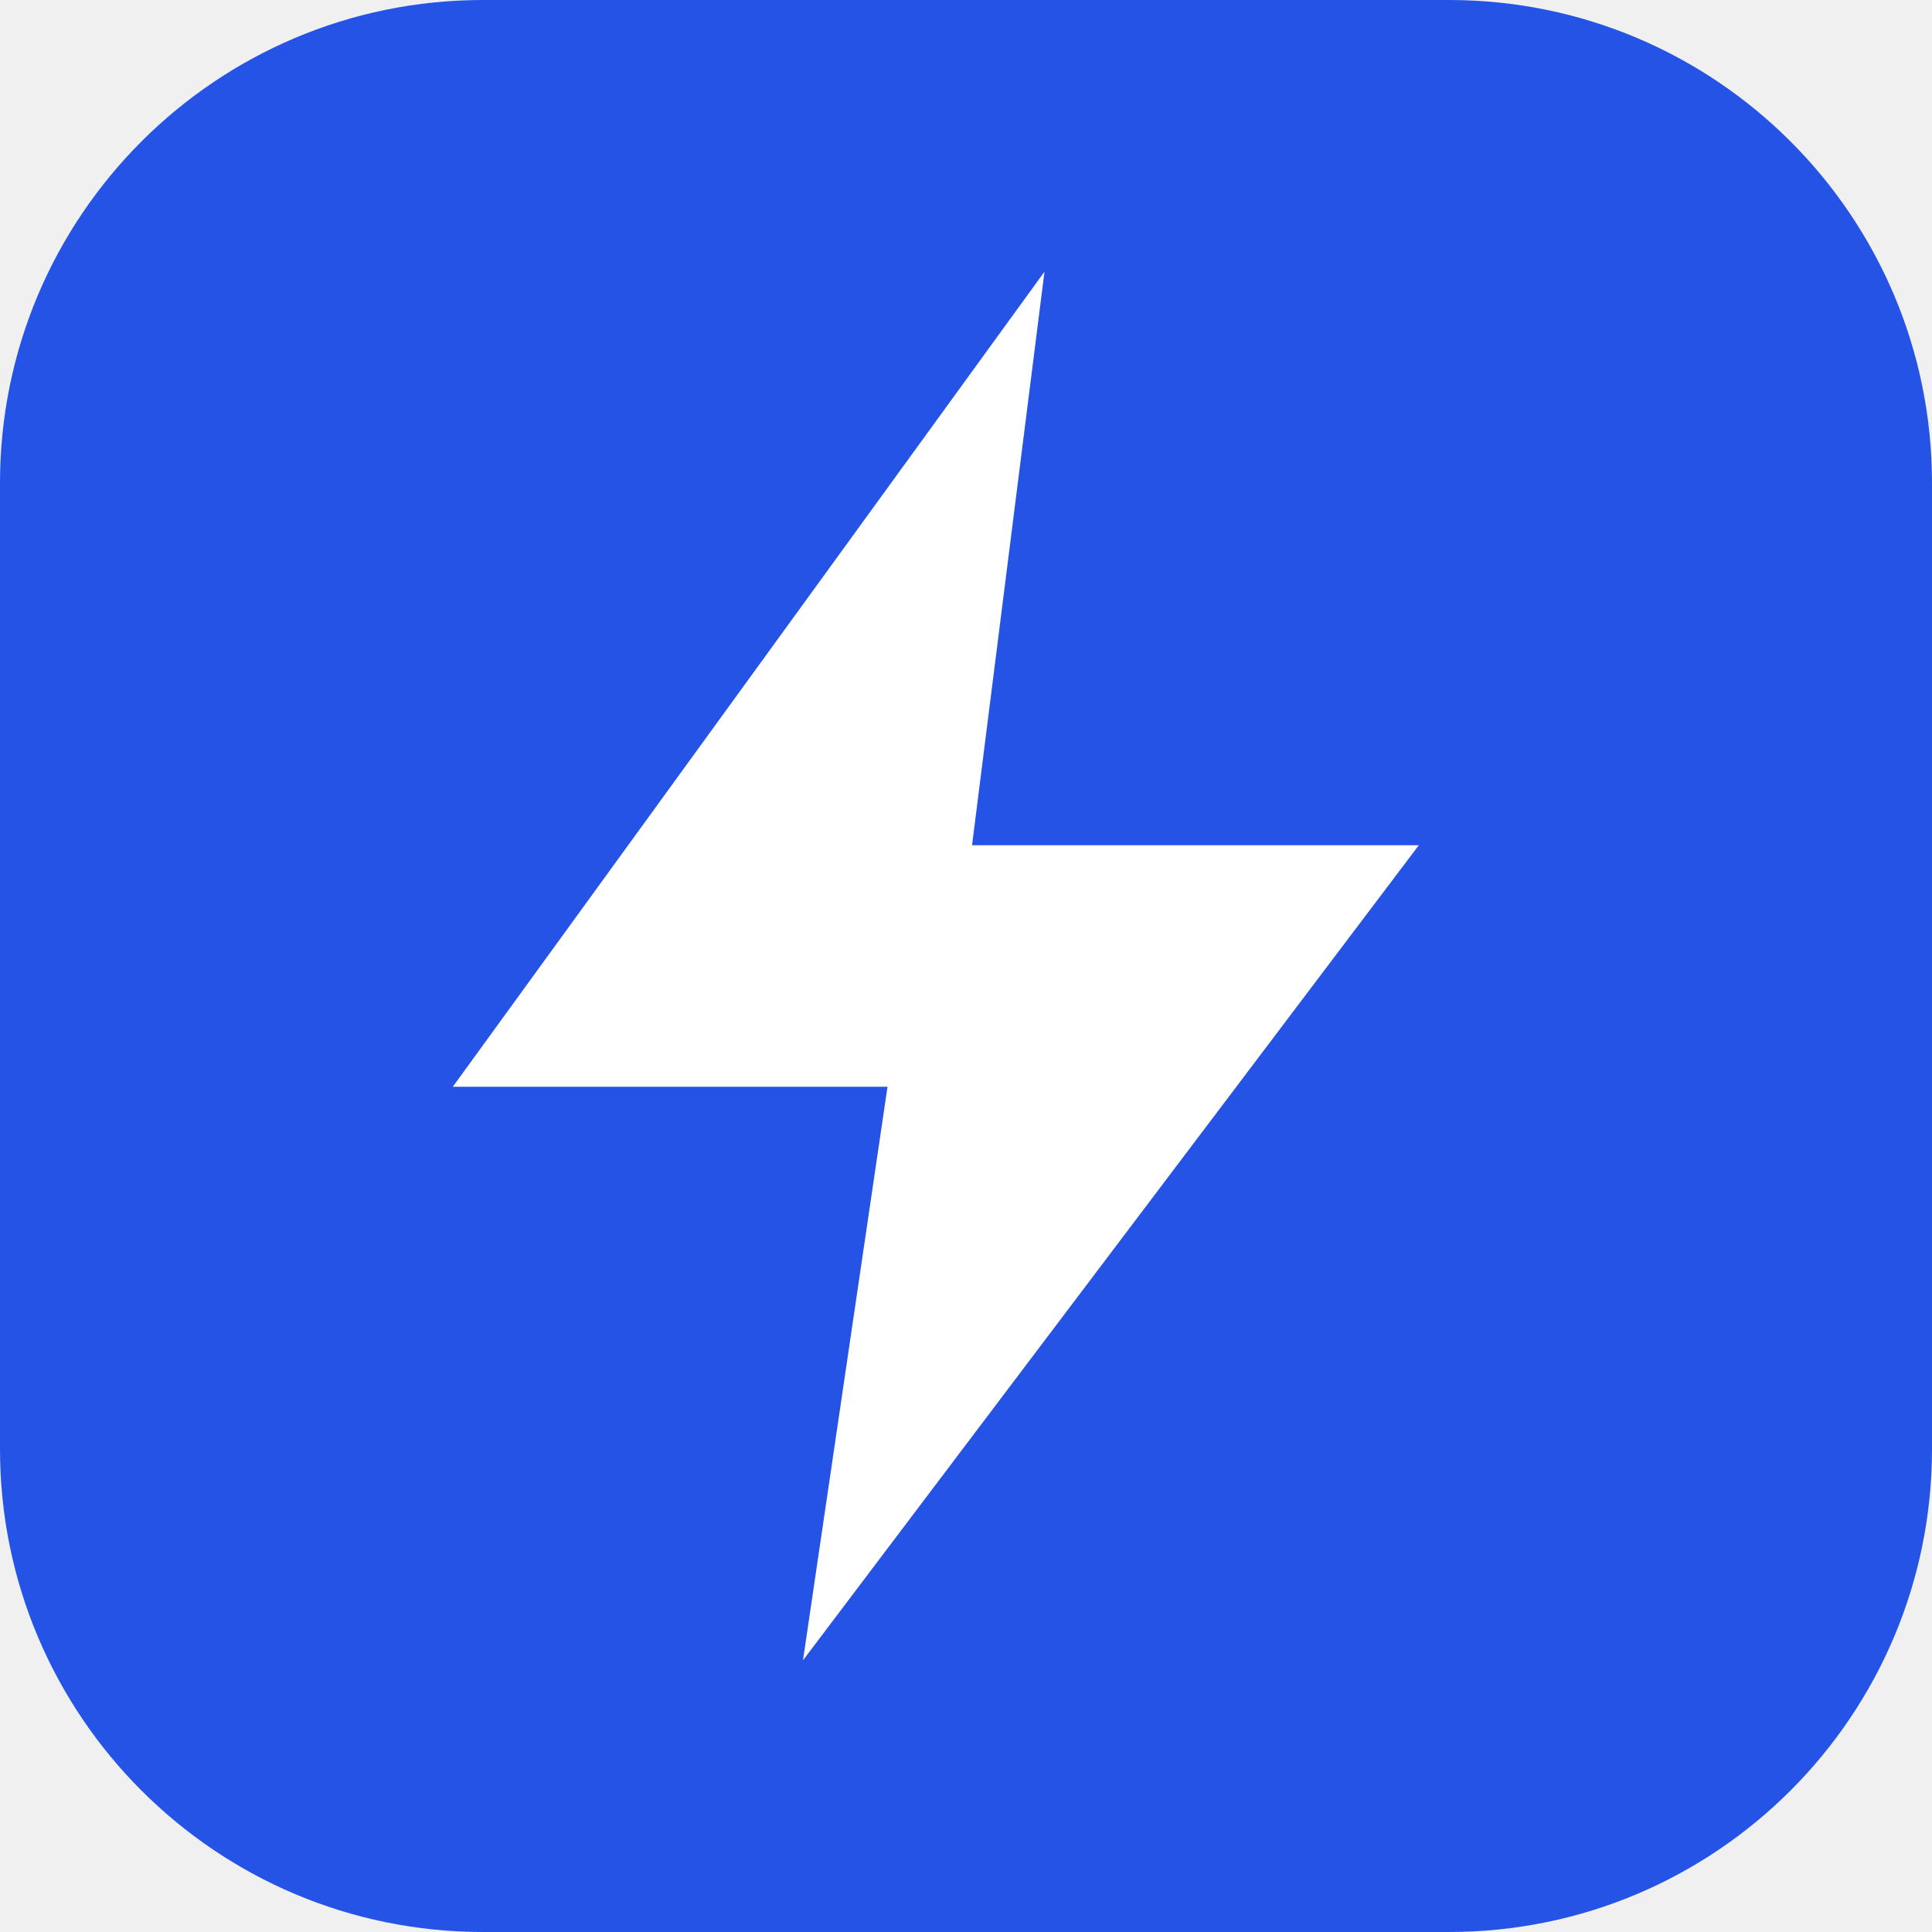
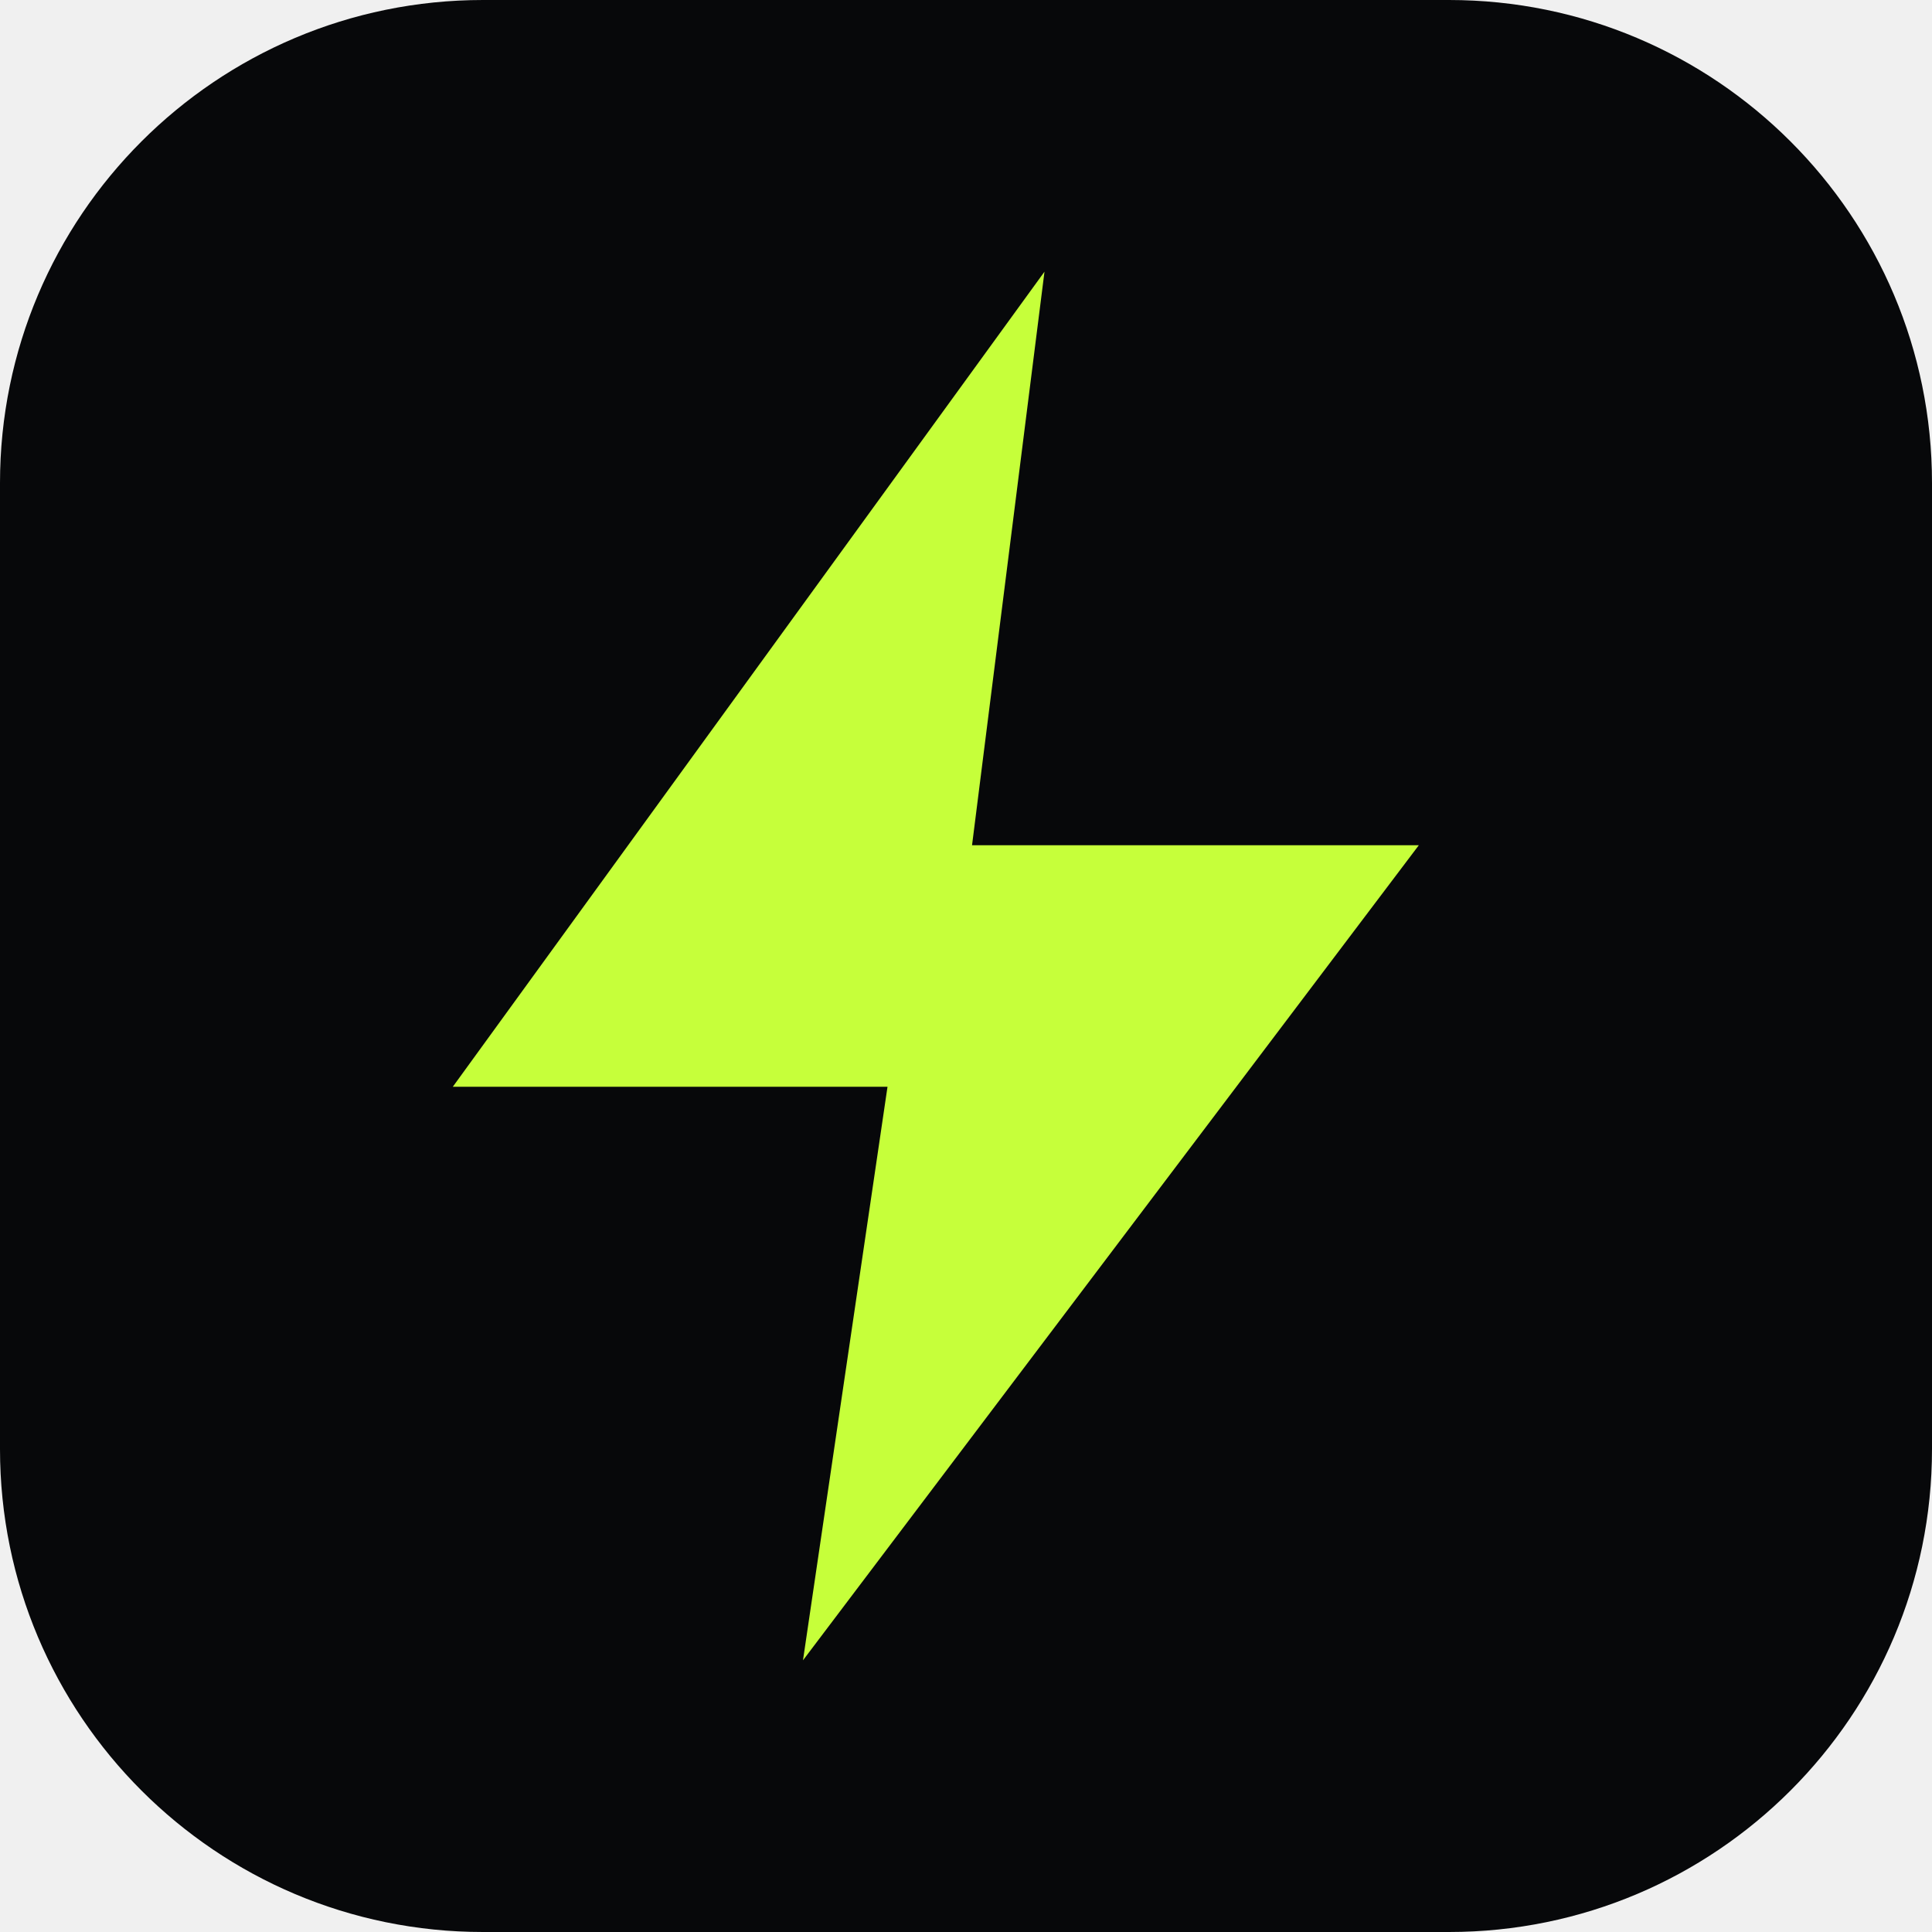
<svg xmlns="http://www.w3.org/2000/svg" viewBox="0 0 32 32">
-   <rect width="32" height="32" rx="8" fill="#2453e6" />
-   <path d="M17.3 4.5 7.5 18h7.2l-1.4 9.5L23.5 14h-7.4l1.2-9.5Z" fill="#fff" />
+   <rect width="32" height="32" rx="8" fill="#07080A" />
+   <path d="M17.3 4.5 7.5 18h7.2l-1.4 9.5L23.5 14h-7.4l1.2-9.5Z" fill="#C6FF3A" />
</svg>
